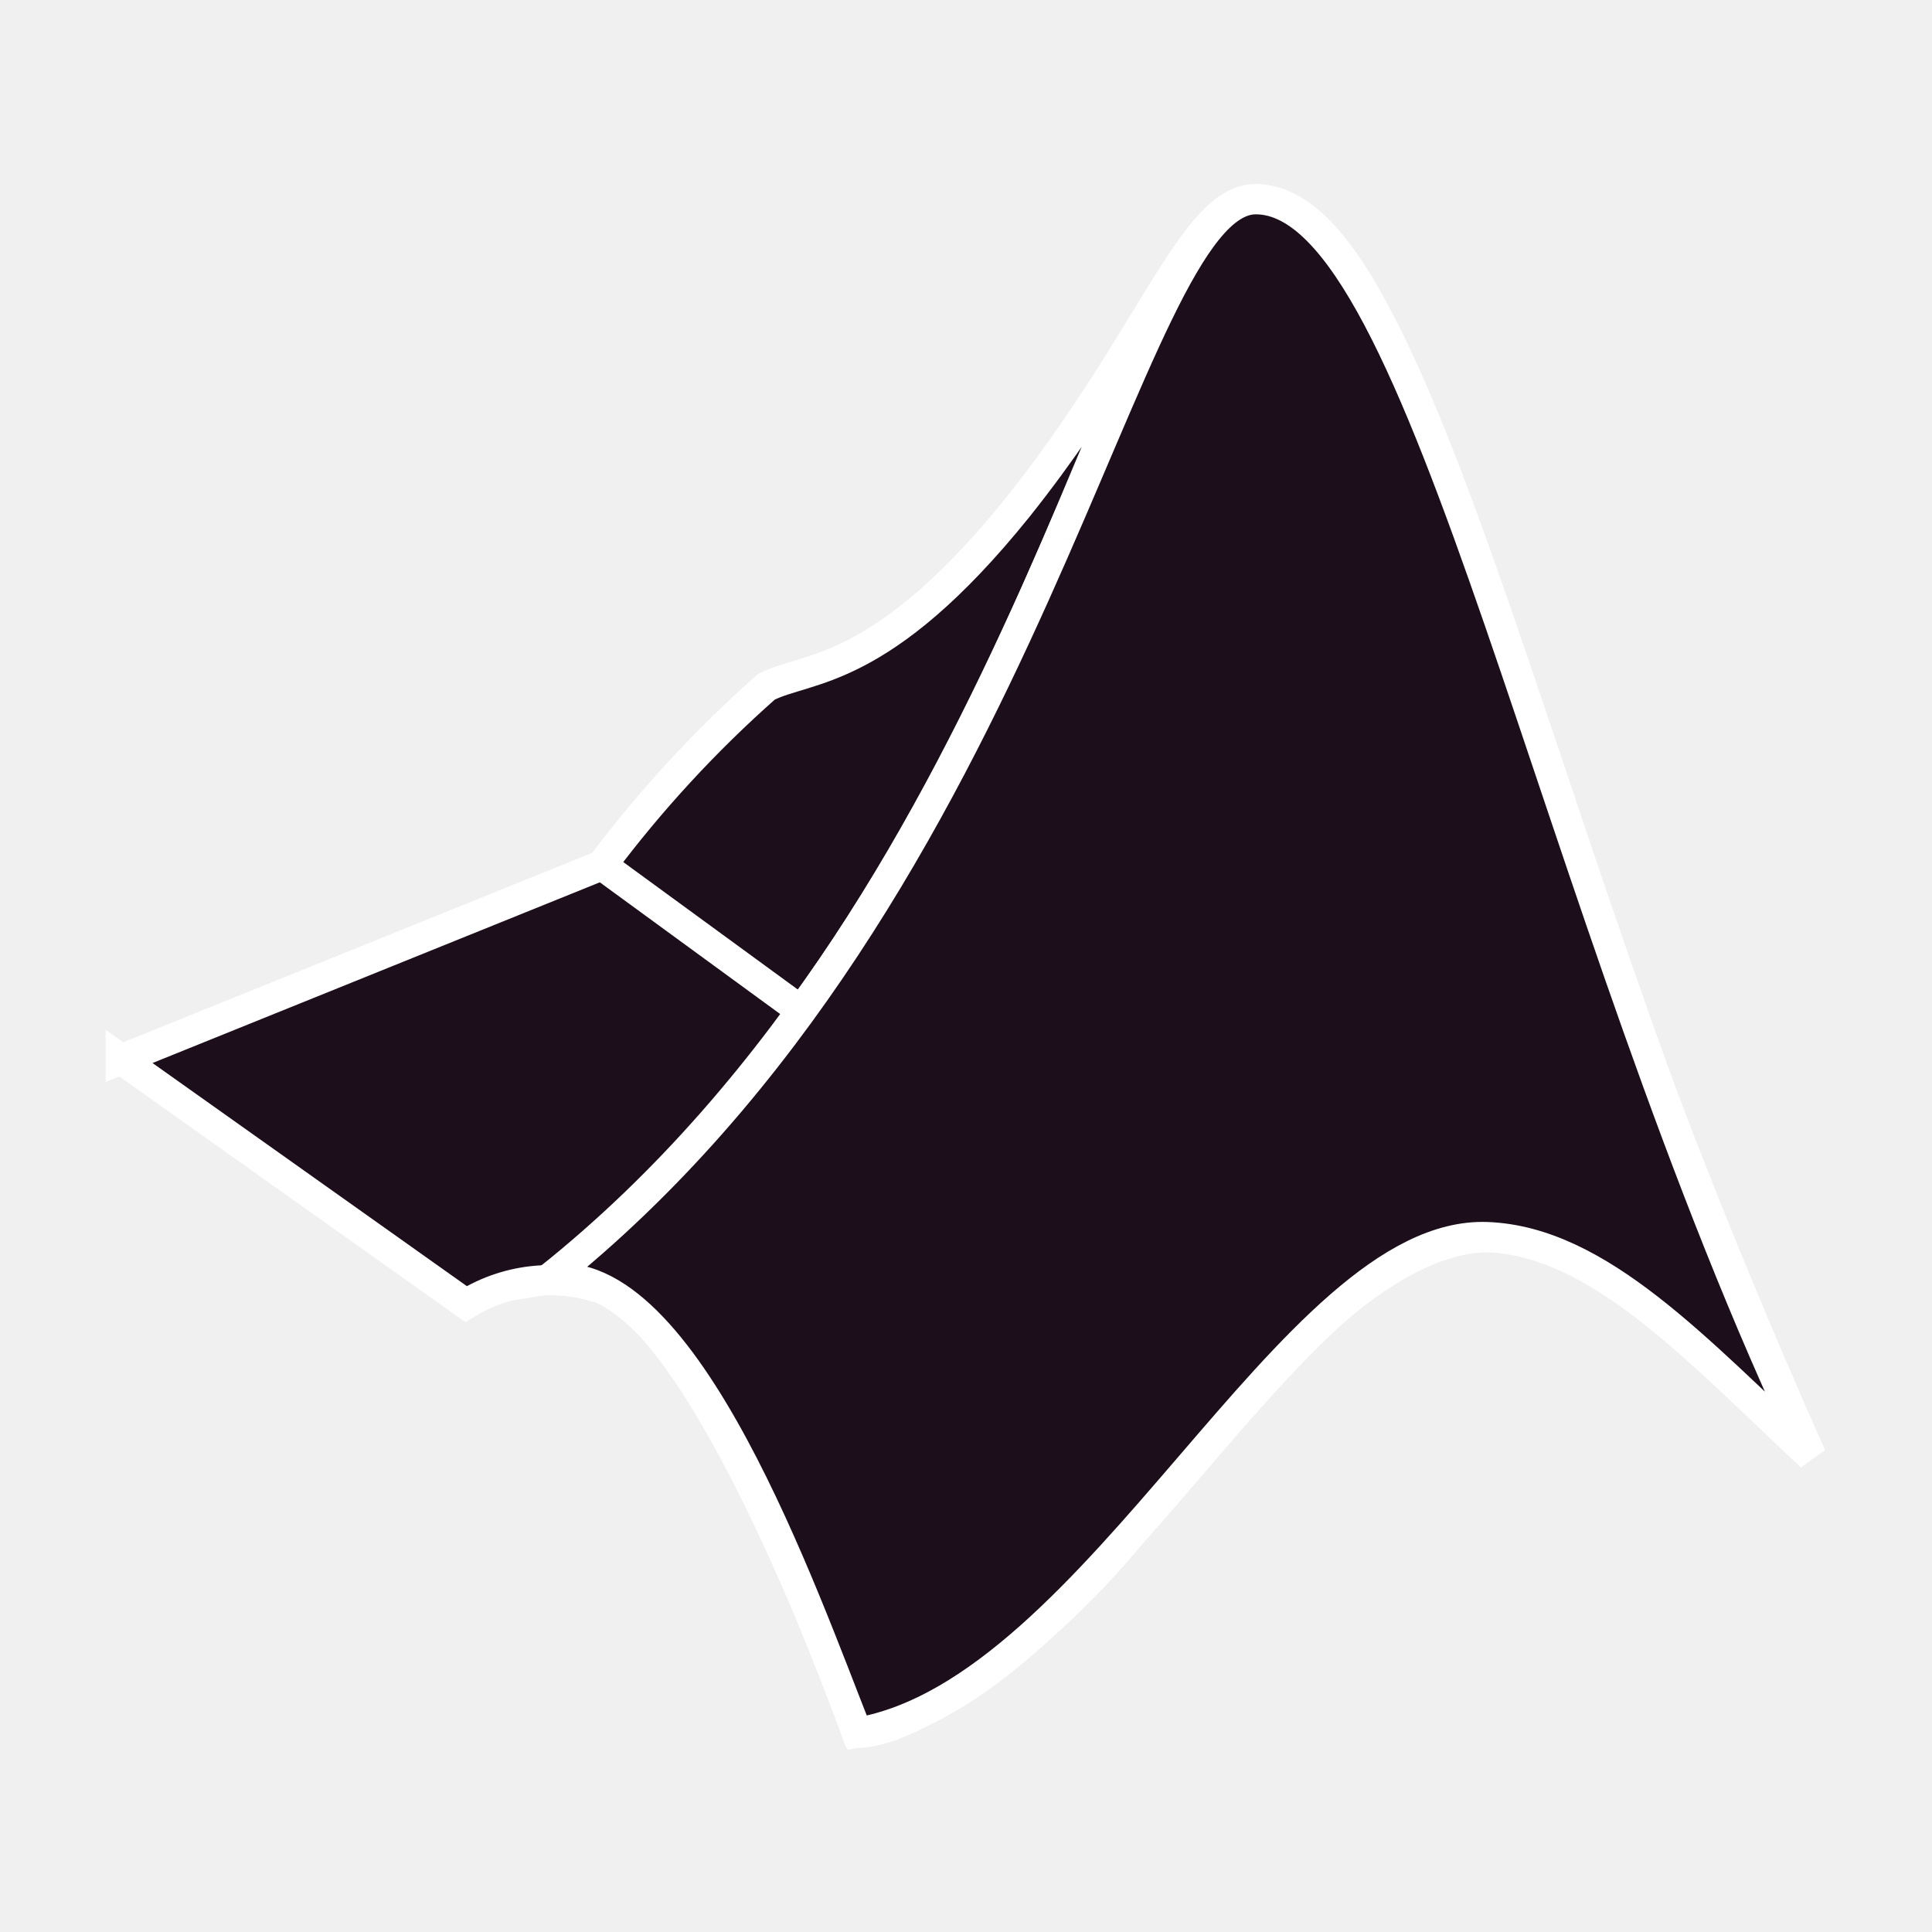
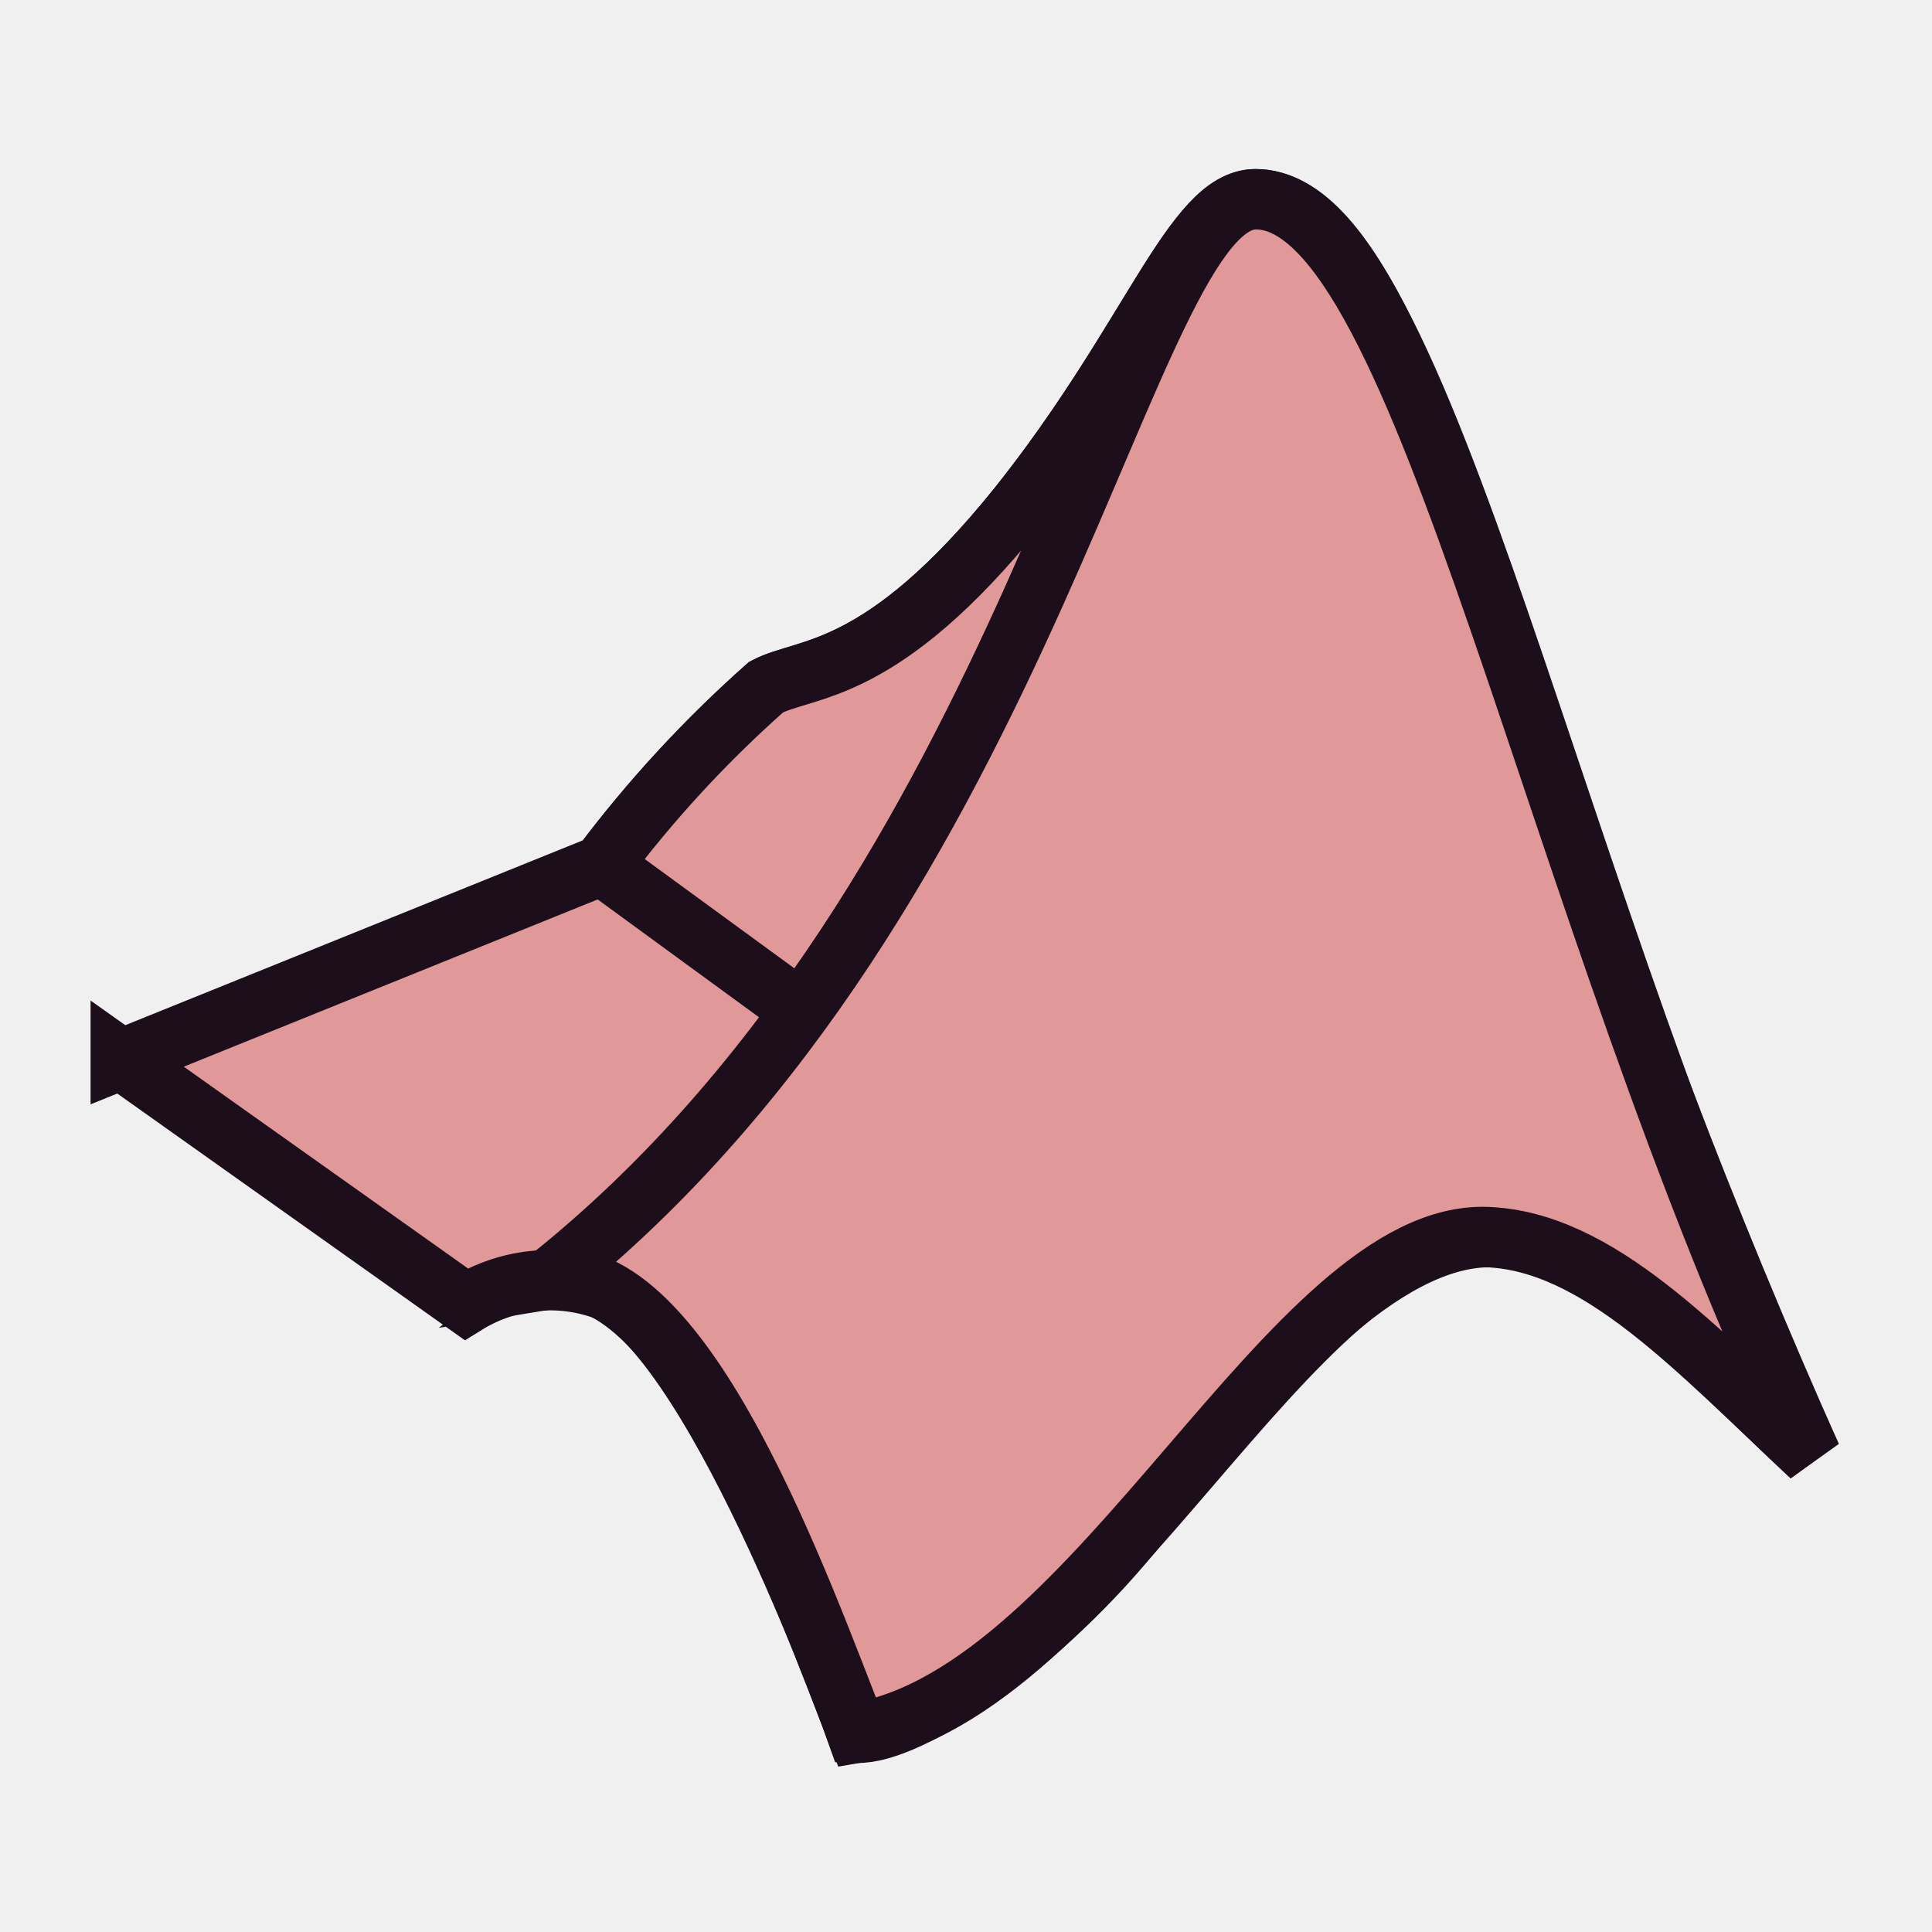
<svg xmlns="http://www.w3.org/2000/svg" width="800px" height="800px" viewBox="0 0 32 32">
-   <g fill="#1c0e1a" stroke="#ffffff" stroke-width="0.5">
+   <g fill="#e19898" stroke="#1c0e1a" stroke-width="1">
    <path d="M2,17.55l7.97-3.22a20.7,20.7,0,0,1,2.72-2.95c.66-.35,1.9-.16,4.17-2.98,2.2-2.75,2.9-5.1,3.93-5.1,1.63,0,2.83,3.52,4.65,8.85A115.629,115.629,0,0,0,30,24.12c-1.9-1.77-3.52-3.68-5.37-3.63-1.72.04-3.63,2.08-5.72,4.7-1.66,2.1-3.86,3.54-4.72,3.51,0,0-2.22-6.28-4.08-7.3a2.641,2.641,0,0,0-2.39.2L2,17.54Z" />
    <path d="M19.8,4.02c-.67.9-1.48,2.55-2.94,4.38-2.27,2.82-3.5,2.63-4.17,2.98a19.674,19.674,0,0,0-2.72,2.95l3.3,2.41c2.8-3.82,4.3-7.96,5.47-10.64A13.579,13.579,0,0,1,19.8,4.02Z" />
    <path d="M20.8,3.3c-2.18,0-3.67,11.48-11.72,17.89,2.26-.37,4.22,5.24,5.12,7.51,4-.68,7.2-8.33,10.43-8.21,1.85.07,3.47,1.86,5.37,3.63C25.66,15,23.63,3.3,20.8,3.3Z" />
  </g>
</svg>
